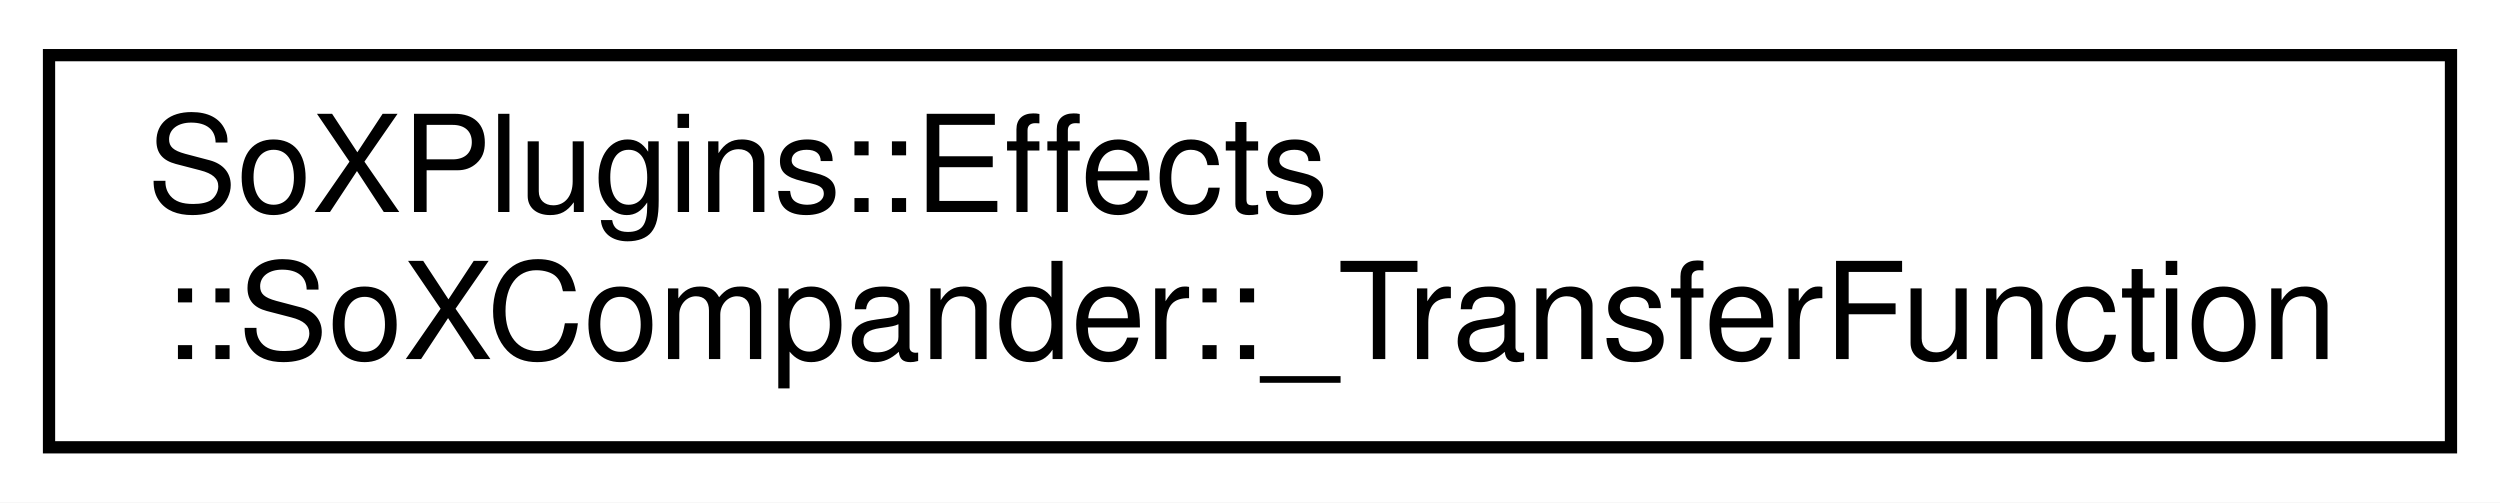
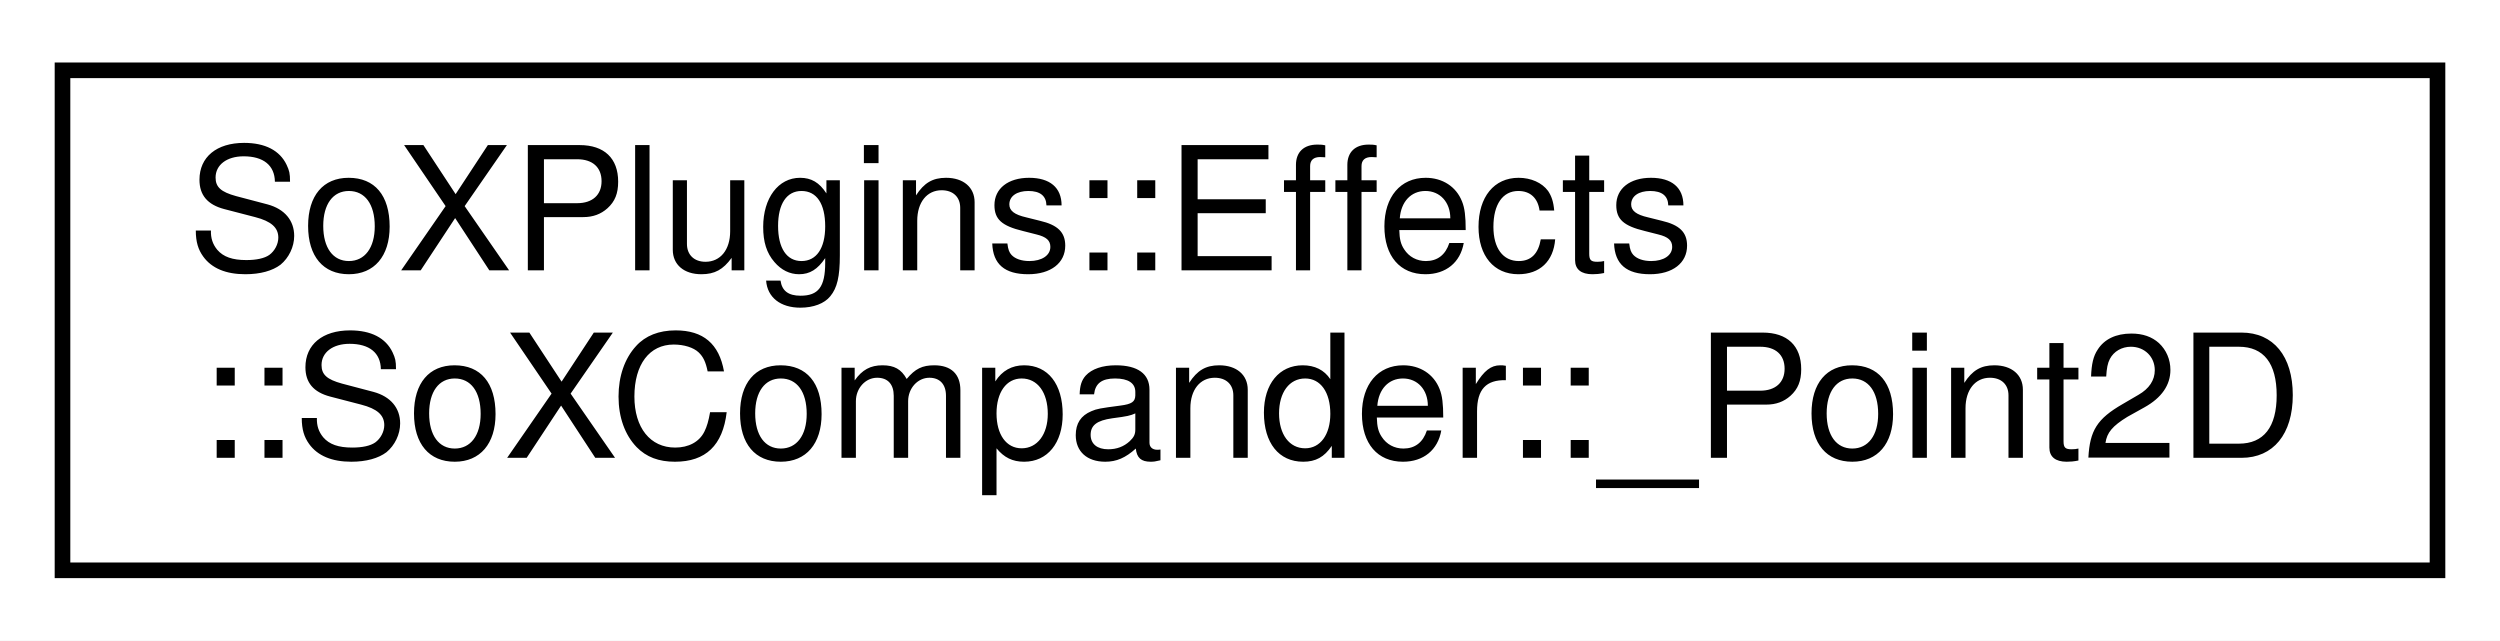
- <svg xmlns="http://www.w3.org/2000/svg" xmlns:xlink="http://www.w3.org/1999/xlink" width="204pt" height="41pt" viewBox="0.00 0.00 204.00 41.00">
+ <svg xmlns="http://www.w3.org/2000/svg" xmlns:xlink="http://www.w3.org/1999/xlink" width="160pt" height="41pt" viewBox="0.00 0.00 160.00 41.00">
  <g id="graph0" class="graph" transform="scale(1 1) rotate(0) translate(4 37)">
-     <polygon fill="white" stroke="transparent" points="-4,4 -4,-37 200,-37 200,4 -4,4" />
+     <polygon fill="white" stroke="transparent" points="-4,4 -4,-37 156,-37 156,4 -4,4" />
    <g id="node1" class="node">
      <g id="a_node1">
-         <a xlink:href="struct_so_x_plugins_1_1_effects_1_1_so_x_compander_1_1___transfer_function.html" target="_top" xlink:title="A _TransferFunction object represents the transfer function of a compander consisting of several segm...">
-           <polygon fill="white" stroke="black" points="0,-0.5 0,-32.5 196,-32.5 196,-0.5 0,-0.5" />
+         <a xlink:href="struct_so_x_plugins_1_1_effects_1_1_so_x_compander_1_1___point2_d.html" target="_top" xlink:title="A _Point2D object is a point in the two-dimensional euklidian plane (with x- and y-coordinate).">
+           <polygon fill="white" stroke="black" points="0,-0.5 0,-32.5 152,-32.5 152,-0.5 0,-0.5" />
          <text text-anchor="start" x="8" y="-19.7" font-family="Helvetica,sans-Serif" font-size="11.00">SoXPlugins::Effects</text>
-           <text text-anchor="middle" x="98" y="-7.7" font-family="Helvetica,sans-Serif" font-size="11.00">::SoXCompander::_TransferFunction</text>
+           <text text-anchor="middle" x="76" y="-7.7" font-family="Helvetica,sans-Serif" font-size="11.00">::SoXCompander::_Point2D</text>
        </a>
      </g>
    </g>
  </g>
</svg>
